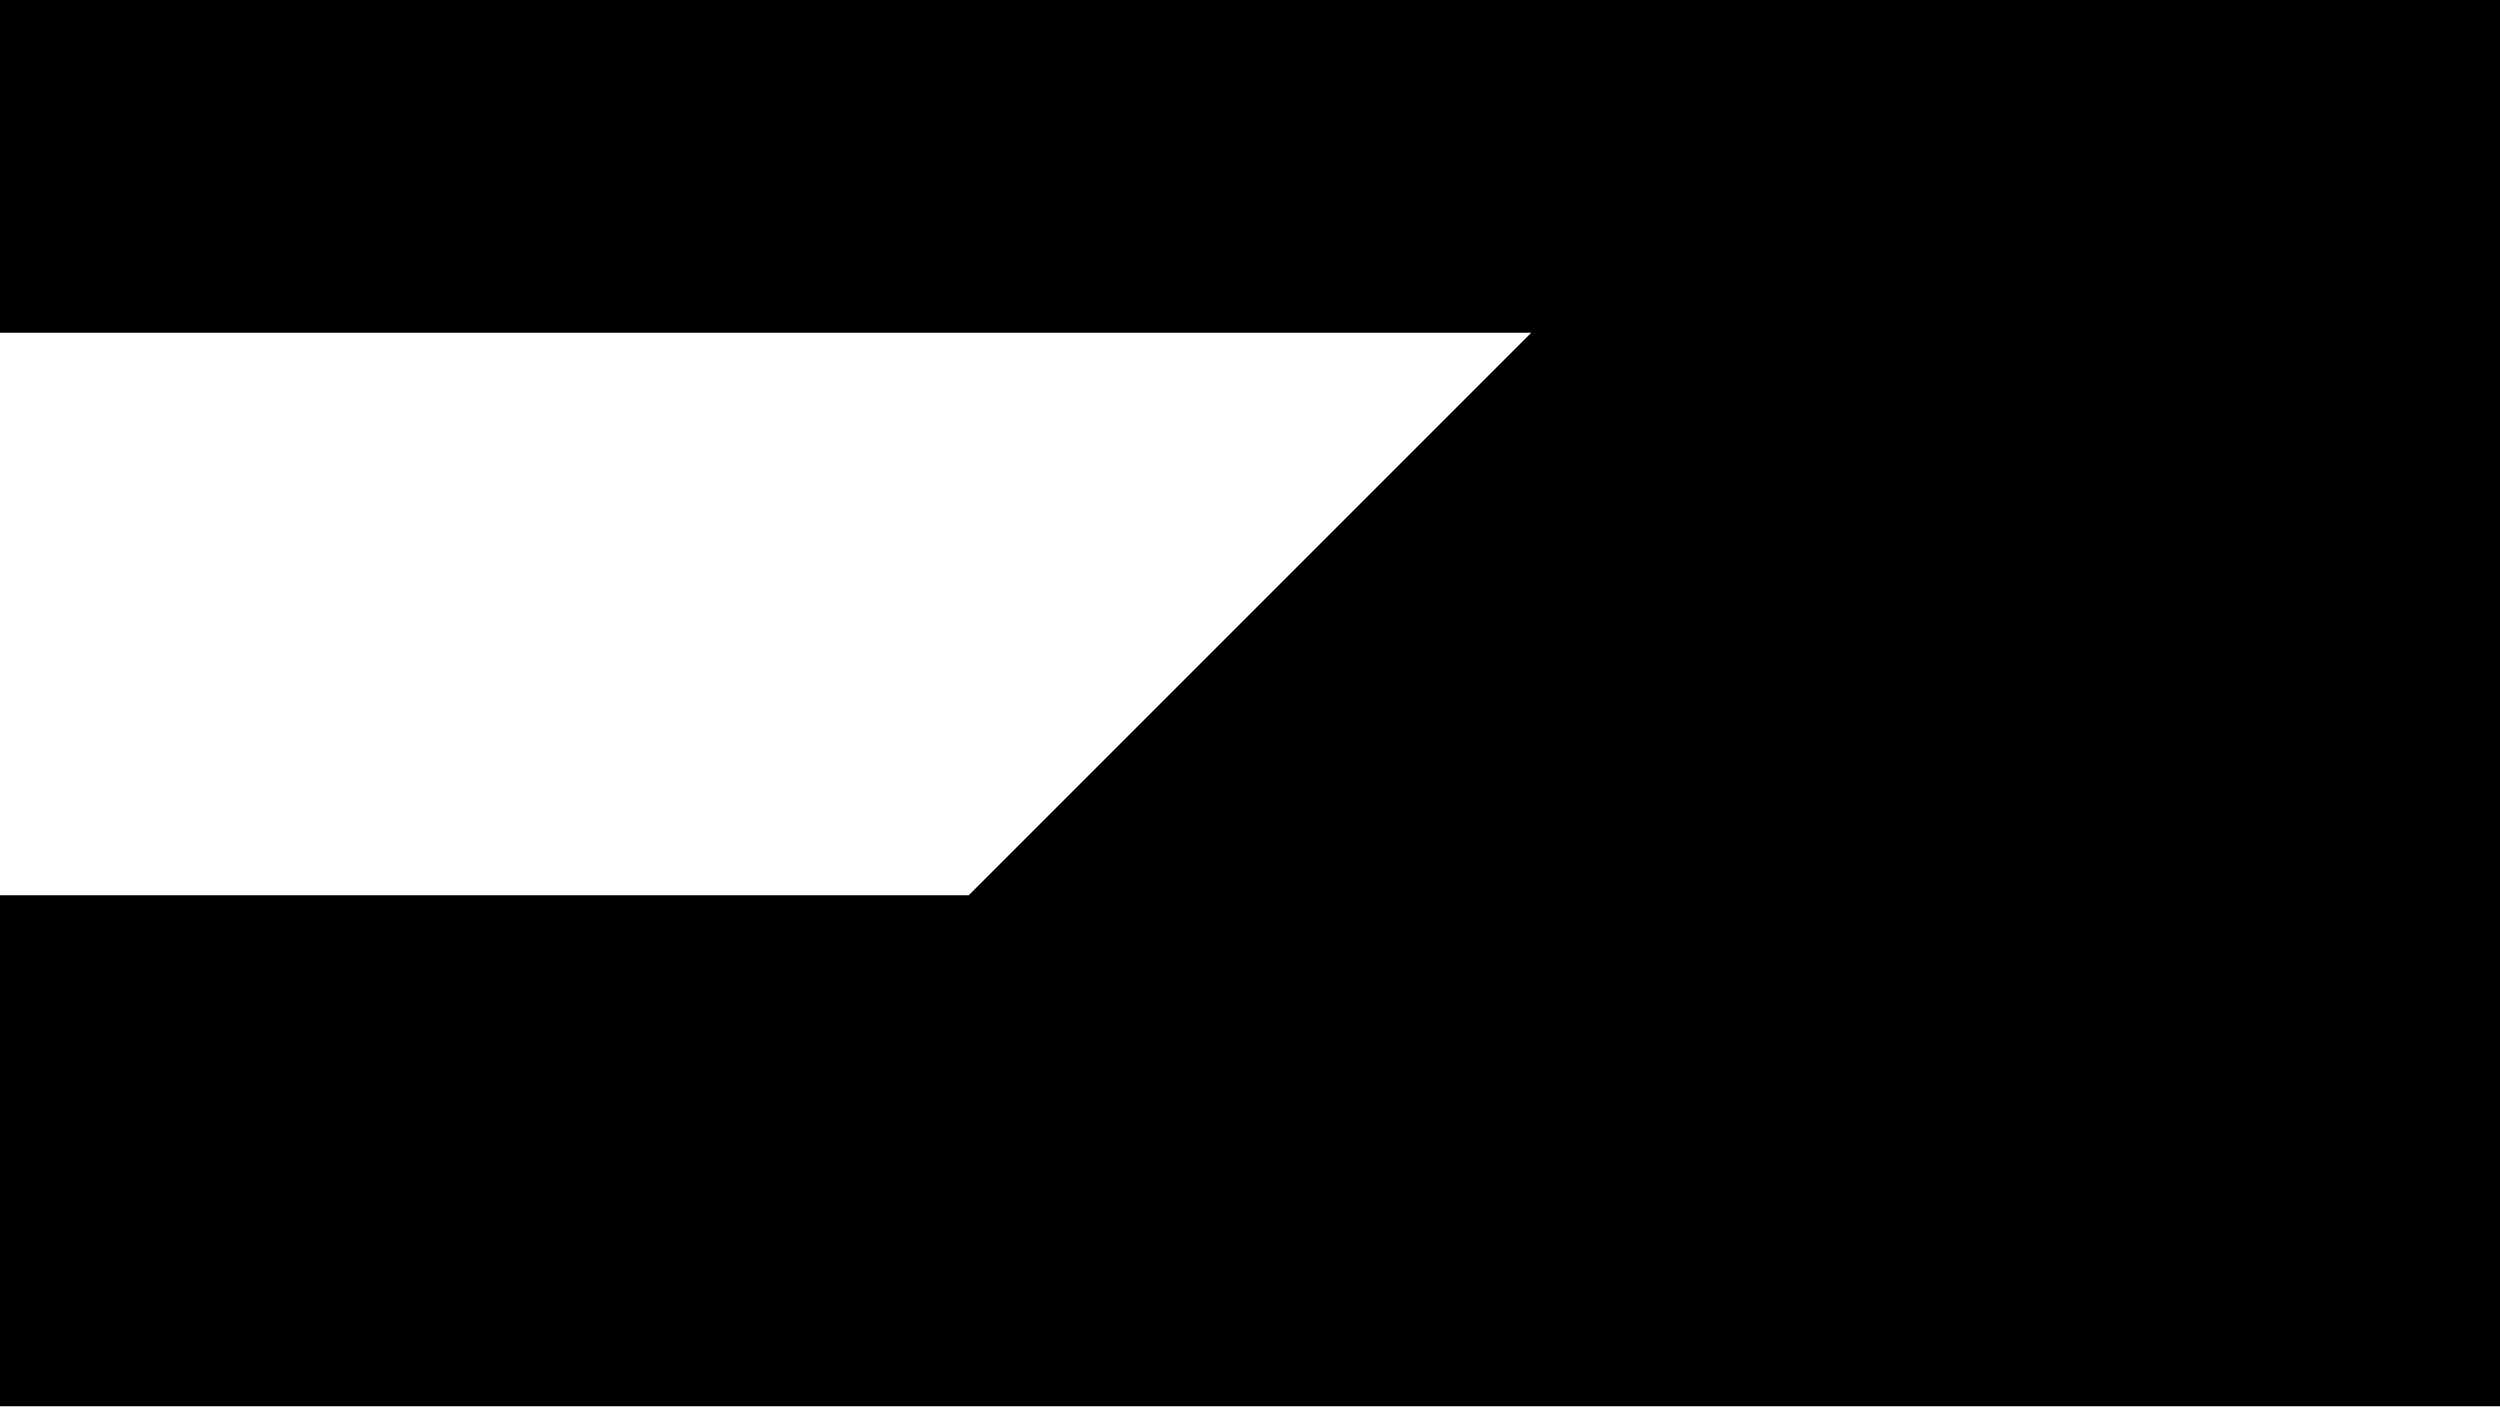
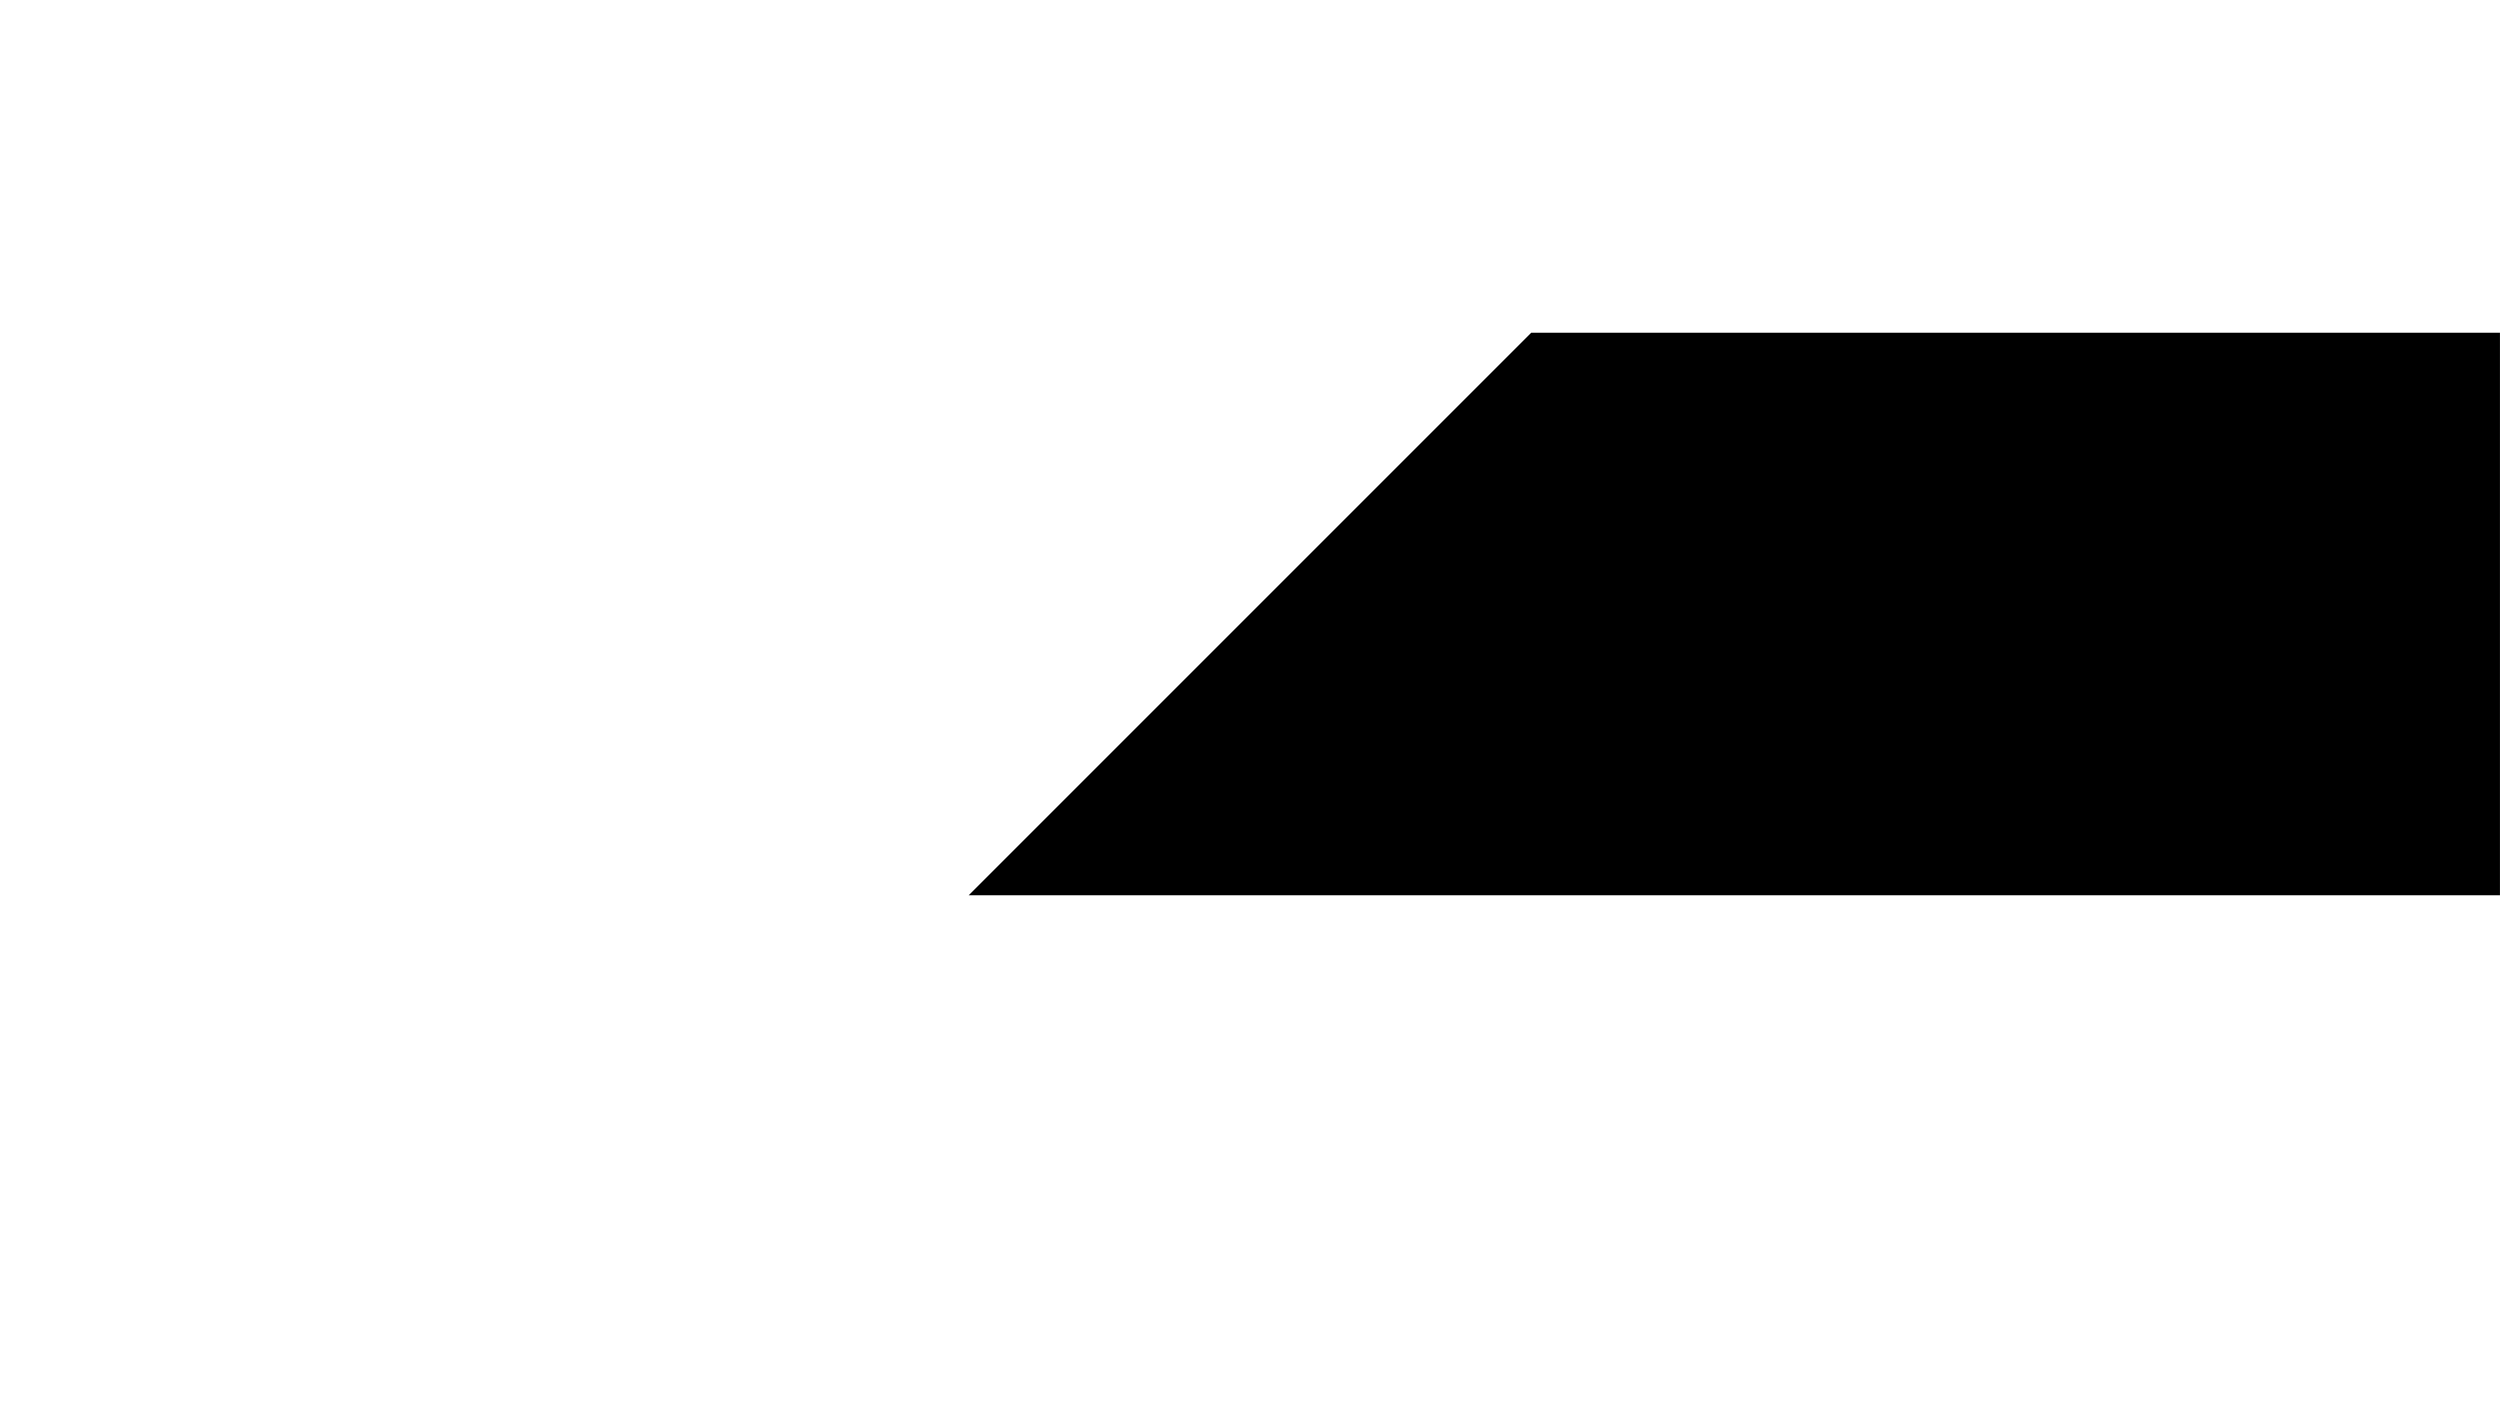
<svg xmlns="http://www.w3.org/2000/svg" xml:space="preserve" width="1280px" height="720px" version="1.1" style="shape-rendering:geometricPrecision; text-rendering:geometricPrecision; image-rendering:optimizeQuality; fill-rule:evenodd; clip-rule:evenodd" viewBox="0 0 1280 720">
-   <path d="M0 0l1280 0 0 720 -1280 0 0 -720zm0 170.363l784 0 -288 288 -496 0 0 -288z" />
+   <polygon class="fil2 str0" points="1279.976,458.363 495.977,458.363 783.976,170.363 1279.976,170.363 " />
</svg>
